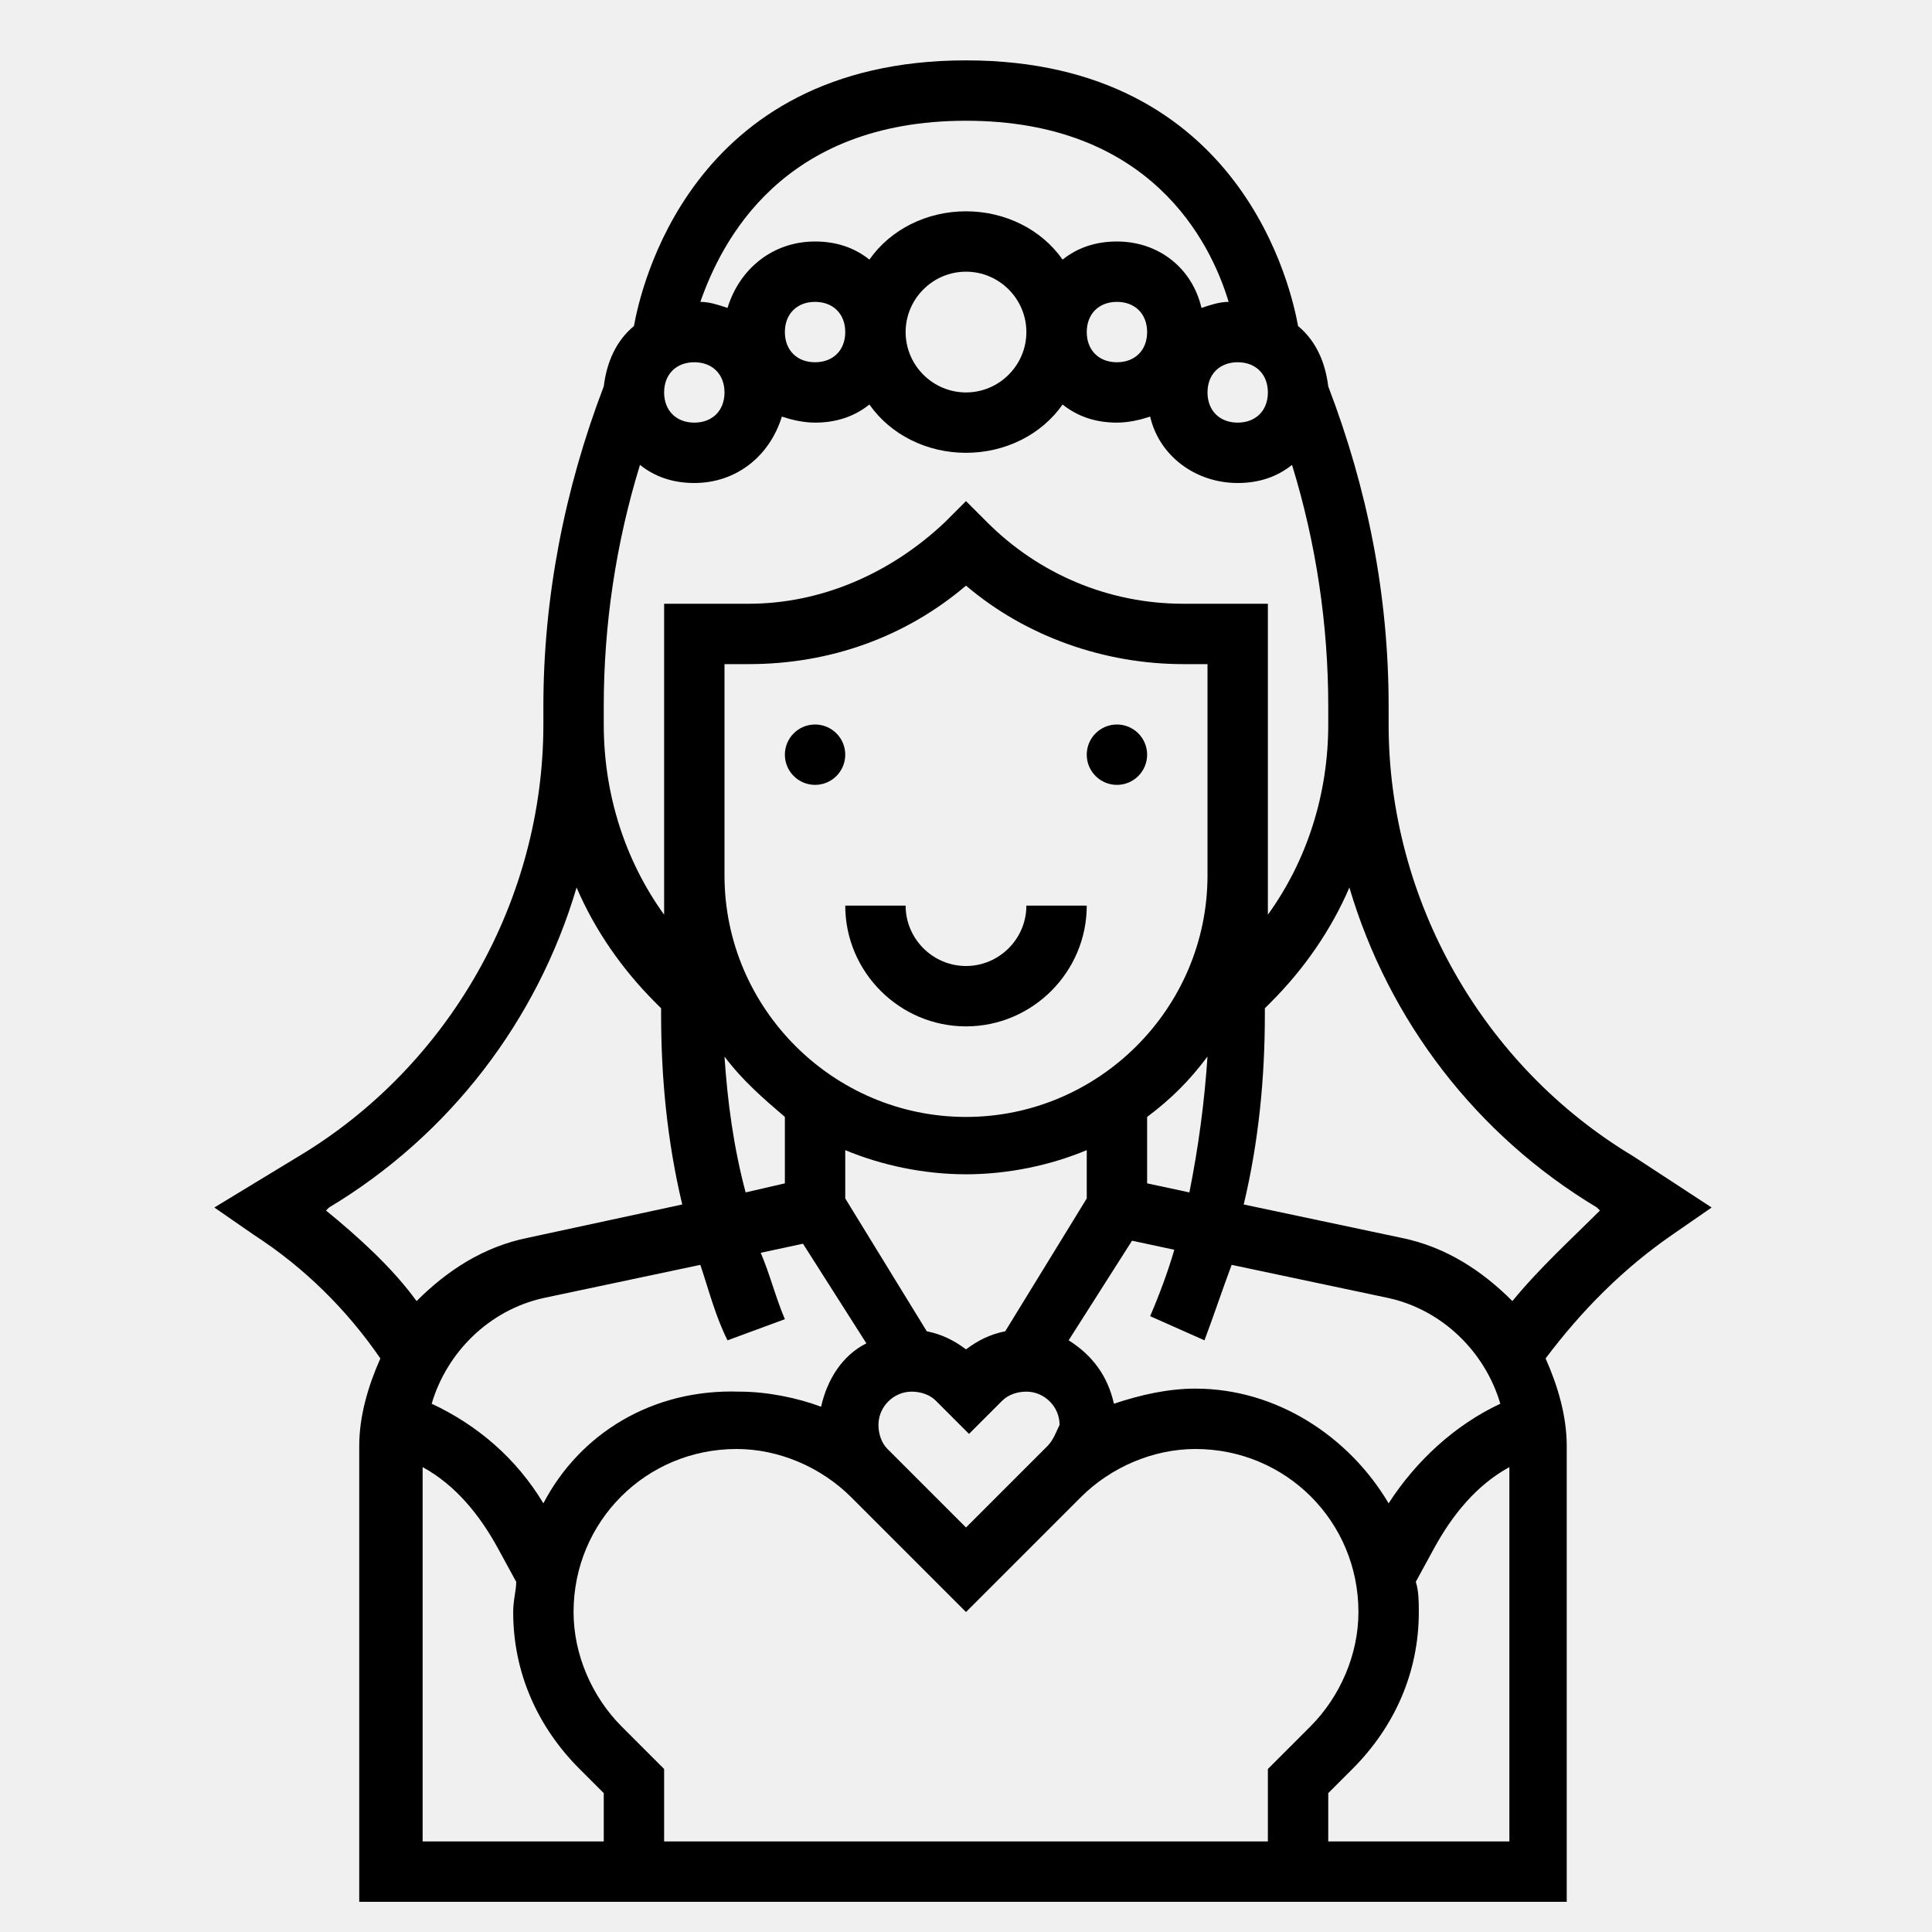
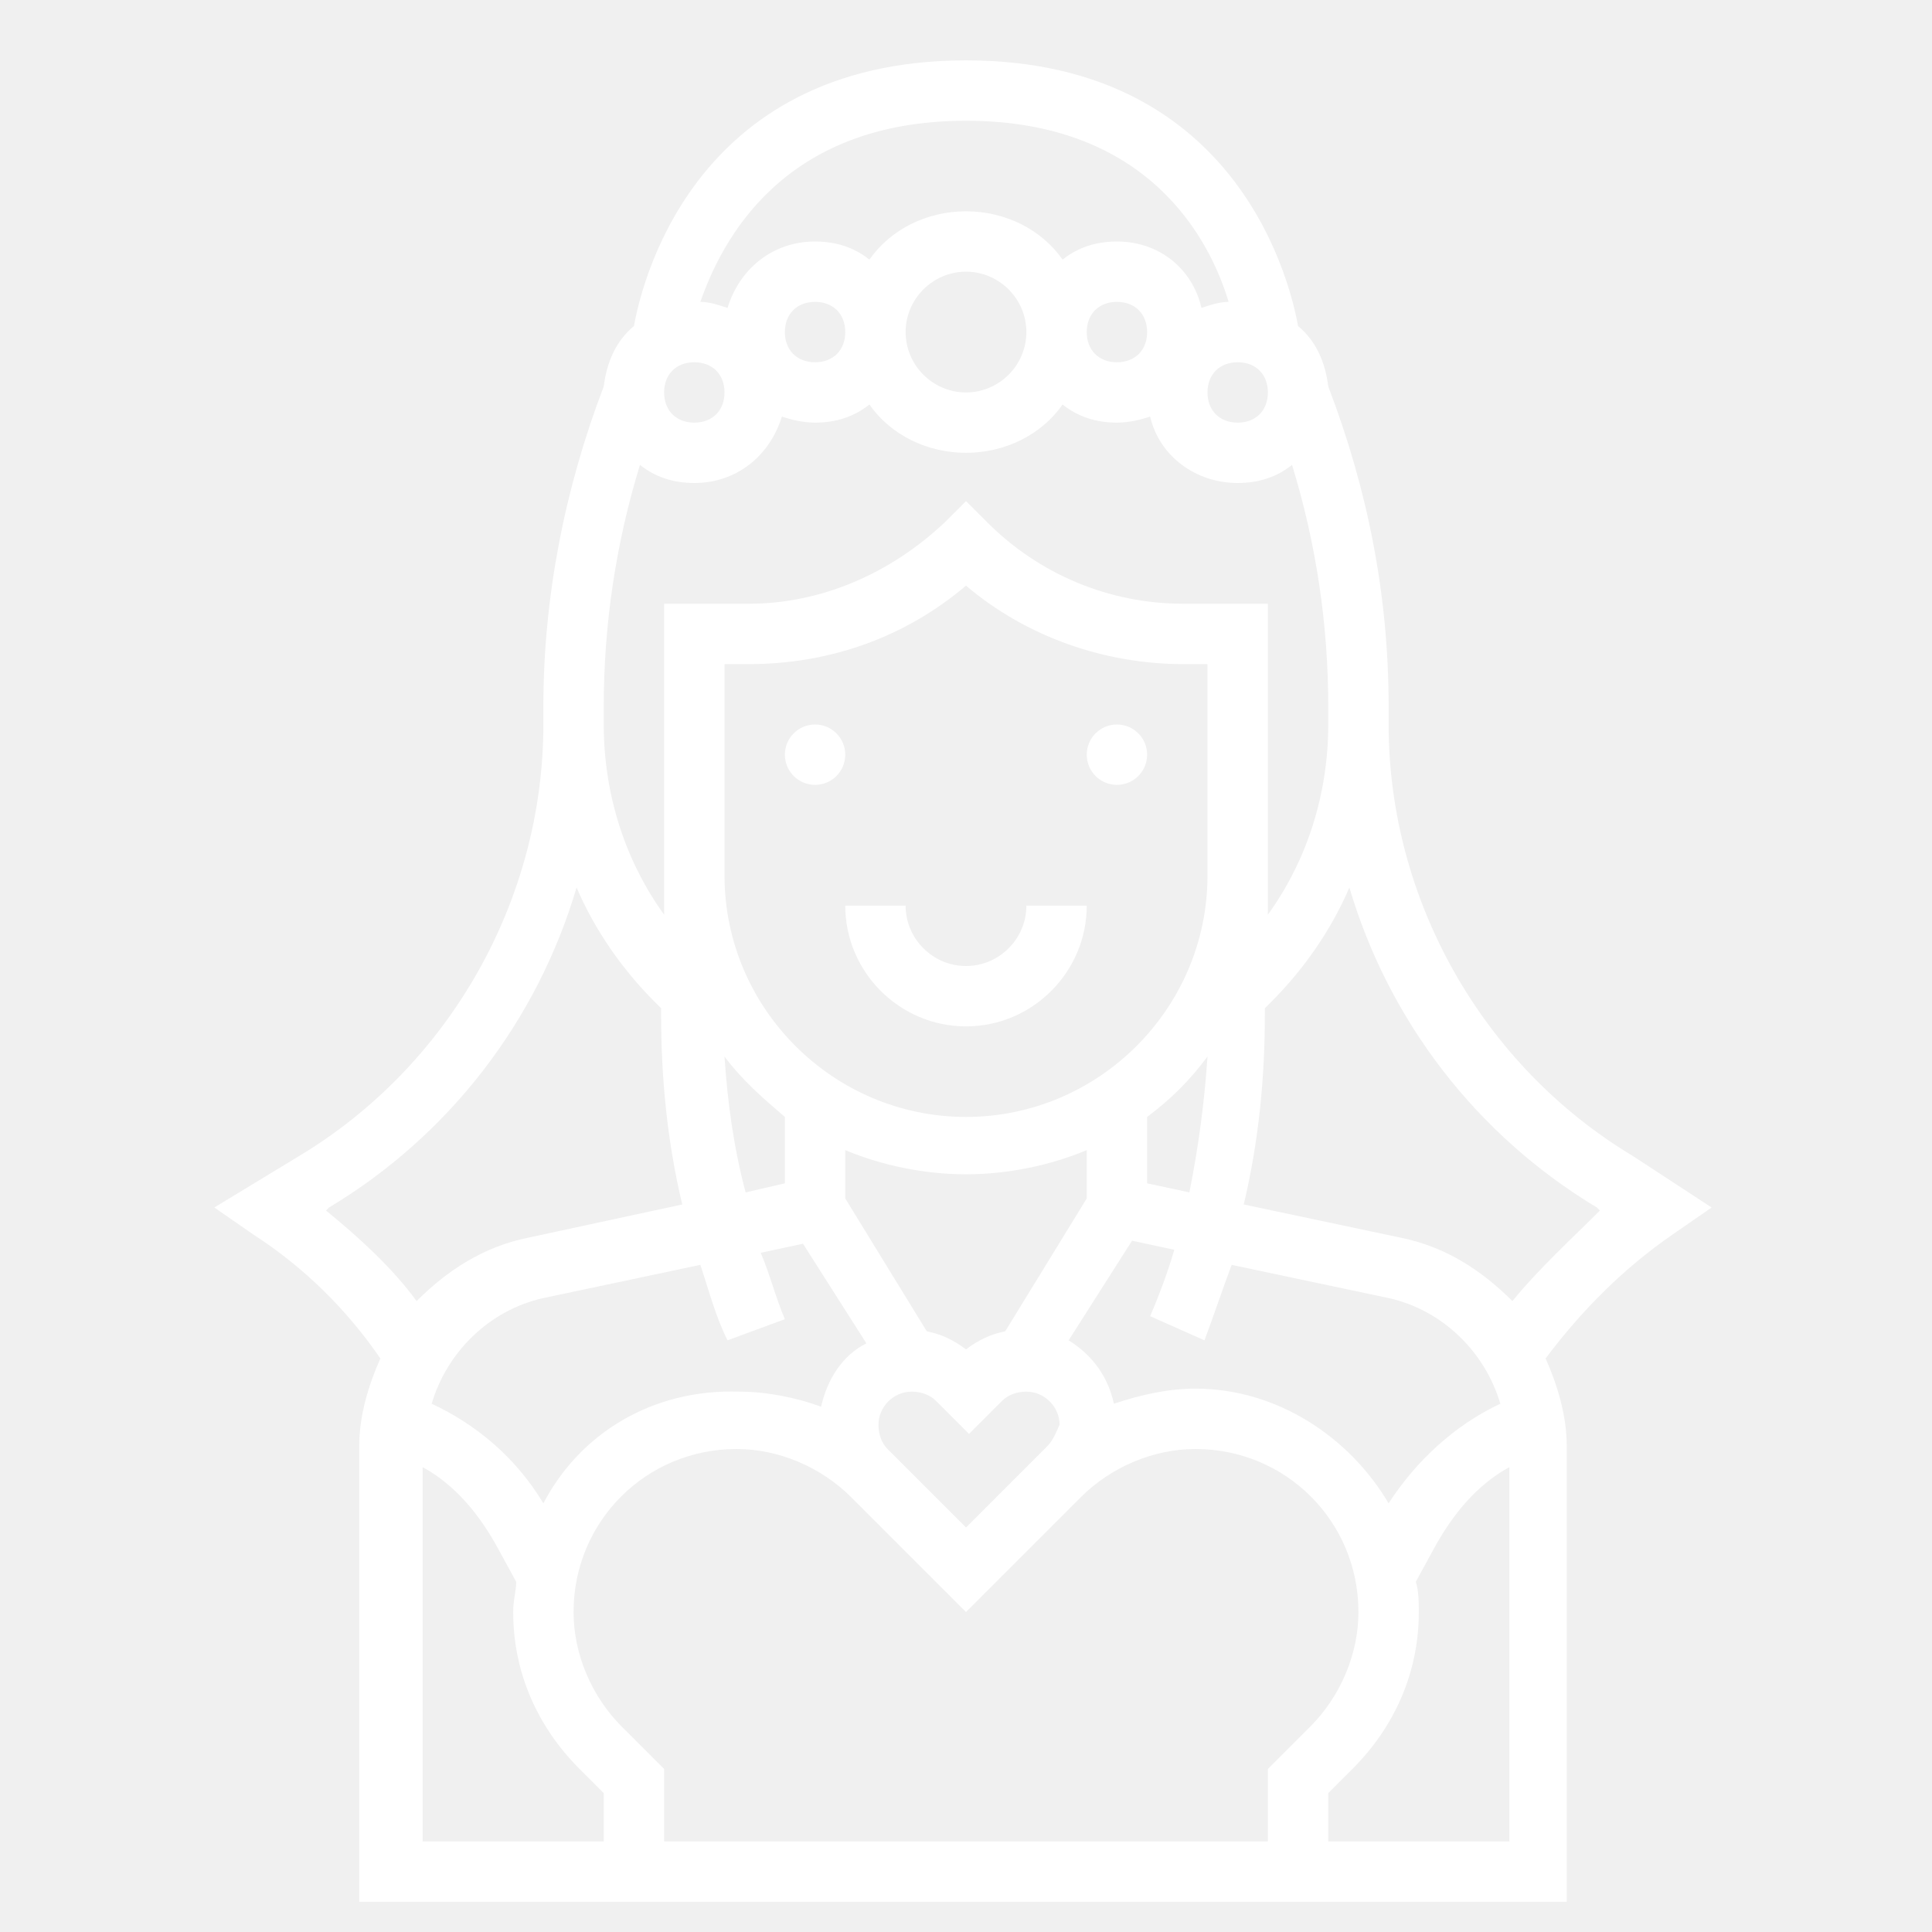
<svg xmlns="http://www.w3.org/2000/svg" version="1.1" id="Layer_1" x="0px" y="0px" viewBox="0 0 64 64" style="enable-background:new 0 0 64 64;" xml:space="preserve">
+   <style type="text/css">
+ 	.st0{fill:#FFFFFF;}
+ </style>
  <g>
-     <path d="M54.1,38.3c-5-3-8.1-8.5-8.1-14.3v-0.6c0-3.7-0.7-7.2-2-10.6c-0.1-0.8-0.4-1.5-1-2C42.8,9.7,41.2,2,32,2s-10.8,7.7-11,8.8   c-0.6,0.5-0.9,1.2-1,2c-1.3,3.4-2,7-2,10.6V24c0,5.8-3.1,11.3-8.1,14.3L7.1,40l1.3,0.9c1.7,1.1,3.1,2.5,4.2,4.1   c-0.4,0.9-0.7,1.9-0.7,2.9V63h40V47.9c0-1-0.3-2-0.7-2.9c1.2-1.6,2.6-3,4.2-4.1l1.3-0.9L54.1,38.3z M37,12c-0.6,0-1-0.4-1-1   s0.4-1,1-1s1,0.4,1,1S37.6,12,37,12z M41,12c0.6,0,1,0.4,1,1s-0.4,1-1,1s-1-0.4-1-1S40.4,12,41,12z M32,4c6.1,0,8.1,4,8.7,6   c-0.3,0-0.6,0.1-0.9,0.2C39.5,8.9,38.4,8,37,8c-0.7,0-1.3,0.2-1.8,0.6C34.5,7.6,33.3,7,32,7s-2.5,0.6-3.2,1.6C28.3,8.2,27.7,8,27,8   c-1.4,0-2.5,0.9-2.9,2.2c-0.3-0.1-0.6-0.2-0.9-0.2C23.9,8,25.9,4,32,4z M34,11c0,1.1-0.9,2-2,2s-2-0.9-2-2s0.9-2,2-2S34,9.9,34,11z    M28,11c0,0.6-0.4,1-1,1s-1-0.4-1-1s0.4-1,1-1S28,10.4,28,11z M23,12c0.6,0,1,0.4,1,1s-0.4,1-1,1s-1-0.4-1-1S22.4,12,23,12z    M20,23.4c0-2.7,0.4-5.4,1.2-8c0.5,0.4,1.1,0.6,1.8,0.6c1.4,0,2.5-0.9,2.9-2.2c0.3,0.1,0.7,0.2,1.1,0.2c0.7,0,1.3-0.2,1.8-0.6   c0.7,1,1.9,1.6,3.2,1.6s2.5-0.6,3.2-1.6c0.5,0.4,1.1,0.6,1.8,0.6c0.4,0,0.8-0.1,1.1-0.2c0.3,1.3,1.5,2.2,2.9,2.2   c0.7,0,1.3-0.2,1.8-0.6c0.8,2.6,1.2,5.3,1.2,8V24c0,2.3-0.7,4.5-2,6.3V20h-2.8c-2.5,0-4.8-1-6.5-2.7L32,16.6l-0.7,0.7   C29.5,19,27.2,20,24.8,20H22v10.3c-1.3-1.8-2-4-2-6.3V23.4z M39.9,44.4c0.3-0.8,0.6-1.7,0.9-2.5L46,43c1.8,0.4,3.2,1.8,3.7,3.5   c-1.5,0.7-2.8,1.9-3.7,3.3c-1.3-2.2-3.7-3.8-6.4-3.8c-0.9,0-1.8,0.2-2.7,0.5c-0.2-0.9-0.7-1.6-1.5-2.1l2.1-3.3l1.4,0.3   c-0.2,0.7-0.5,1.5-0.8,2.2L39.9,44.4z M42,58.6V61H22v-2.4l-1.4-1.4c-1-1-1.6-2.4-1.6-3.8c0-3,2.4-5.4,5.4-5.4   c1.4,0,2.8,0.6,3.8,1.6l3.8,3.8l3.8-3.8c1-1,2.4-1.6,3.8-1.6c3,0,5.4,2.4,5.4,5.4c0,1.4-0.6,2.8-1.6,3.8L42,58.6z M18,49.8   c-0.9-1.5-2.2-2.6-3.7-3.3c0.5-1.7,1.9-3.1,3.7-3.5l5.2-1.1c0.3,0.9,0.5,1.7,0.9,2.5l1.9-0.7c-0.3-0.7-0.5-1.5-0.8-2.2l1.4-0.3   l2.1,3.3c-0.8,0.4-1.3,1.2-1.5,2.1c-0.8-0.3-1.8-0.5-2.7-0.5C21.6,46,19.2,47.5,18,49.8z M40,29c0,4.4-3.6,8-8,8s-8-3.6-8-8v-7h0.8   c2.7,0,5.2-0.9,7.2-2.6c2,1.7,4.6,2.6,7.2,2.6H40V29z M36,39.7l-2.7,4.4c-0.5,0.1-0.9,0.3-1.3,0.6c-0.4-0.3-0.8-0.5-1.3-0.6   L28,39.7v-1.6c1.2,0.5,2.6,0.8,4,0.8s2.8-0.3,4-0.8V39.7z M34.7,47.9l-0.2,0.2c0,0,0,0,0,0L32,50.6l-2.4-2.4c0,0,0,0,0,0l-0.2-0.2   c-0.2-0.2-0.3-0.5-0.3-0.8c0-0.6,0.5-1.1,1.1-1.1c0.3,0,0.6,0.1,0.8,0.3l1.1,1.1l1.1-1.1c0.2-0.2,0.5-0.3,0.8-0.3   c0.6,0,1.1,0.5,1.1,1.1C35,47.4,34.9,47.7,34.7,47.9z M26,37L26,37l0,2.2l-1.3,0.3C24.3,38,24.1,36.5,24,35   C24.6,35.8,25.3,36.4,26,37z M38,39.2V37h0c0.8-0.6,1.4-1.2,2-2c-0.1,1.5-0.3,3-0.6,4.5L38,39.2z M10.8,40.1l0.1-0.1   c4-2.4,6.9-6.2,8.2-10.6c0.6,1.4,1.5,2.7,2.6,3.8l0.2,0.2v0.2c0,2.1,0.2,4.2,0.7,6.3L17.5,41c-1.5,0.3-2.7,1.1-3.7,2.1   C13,42,11.9,41,10.8,40.1z M14,48.6c1.1,0.6,1.9,1.6,2.5,2.7l0.6,1.1c0,0.3-0.1,0.6-0.1,1c0,2,0.8,3.8,2.2,5.2l0.8,0.8V61h-6V48.6z    M44,61v-1.6l0.8-0.8c1.4-1.4,2.2-3.2,2.2-5.2c0-0.3,0-0.7-0.1-1l0.6-1.1c0.6-1.1,1.4-2.1,2.5-2.7V61H44z M50.1,43.1   c-1-1-2.2-1.8-3.7-2.1l-5.2-1.1c0.5-2.1,0.7-4.2,0.7-6.3v-0.2l0.2-0.2c1.1-1.1,2-2.4,2.6-3.8c1.3,4.4,4.2,8.2,8.2,10.6l0.1,0.1   C52.1,41,51,42,50.1,43.1z" />
-     <circle cx="27" cy="25" r="1" />
-     <circle cx="37" cy="25" r="1" />
-     <path d="M32,32c-1.1,0-2-0.9-2-2h-2c0,2.2,1.8,4,4,4s4-1.8,4-4h-2C34,31.1,33.1,32,32,32z" />
+     <path class="st0" d="M54.1,38.3c-5-3-8.1-8.5-8.1-14.3v-0.6c0-3.7-0.7-7.2-2-10.6c-0.1-0.8-0.4-1.5-1-2C42.8,9.7,41.2,2,32,2   s-10.8,7.7-11,8.8c-0.6,0.5-0.9,1.2-1,2c-1.3,3.4-2,7-2,10.6V24c0,5.8-3.1,11.3-8.1,14.3L7.1,40l1.3,0.9c1.7,1.1,3.1,2.5,4.2,4.1   c-0.4,0.9-0.7,1.9-0.7,2.9V63h40V47.9c0-1-0.3-2-0.7-2.9c1.2-1.6,2.6-3,4.2-4.1l1.3-0.9L54.1,38.3z M37,12c-0.6,0-1-0.4-1-1   s0.4-1,1-1s1,0.4,1,1S37.6,12,37,12z M41,12c0.6,0,1,0.4,1,1s-0.4,1-1,1s-1-0.4-1-1S40.4,12,41,12z M32,4c6.1,0,8.1,4,8.7,6   c-0.3,0-0.6,0.1-0.9,0.2C39.5,8.9,38.4,8,37,8c-0.7,0-1.3,0.2-1.8,0.6C34.5,7.6,33.3,7,32,7s-2.5,0.6-3.2,1.6C28.3,8.2,27.7,8,27,8   c-1.4,0-2.5,0.9-2.9,2.2c-0.3-0.1-0.6-0.2-0.9-0.2C23.9,8,25.9,4,32,4z M34,11c0,1.1-0.9,2-2,2s-2-0.9-2-2s0.9-2,2-2   C33.1,9,34,9.9,34,11z M28,11c0,0.6-0.4,1-1,1s-1-0.4-1-1s0.4-1,1-1S28,10.4,28,11z M23,12c0.6,0,1,0.4,1,1s-0.4,1-1,1s-1-0.4-1-1   S22.4,12,23,12z M20,23.4c0-2.7,0.4-5.4,1.2-8c0.5,0.4,1.1,0.6,1.8,0.6c1.4,0,2.5-0.9,2.9-2.2c0.3,0.1,0.7,0.2,1.1,0.2   c0.7,0,1.3-0.2,1.8-0.6c0.7,1,1.9,1.6,3.2,1.6c1.3,0,2.5-0.6,3.2-1.6c0.5,0.4,1.1,0.6,1.8,0.6c0.4,0,0.8-0.1,1.1-0.2   c0.3,1.3,1.5,2.2,2.9,2.2c0.7,0,1.3-0.2,1.8-0.6c0.8,2.6,1.2,5.3,1.2,8V24c0,2.3-0.7,4.5-2,6.3V20h-2.8c-2.5,0-4.8-1-6.5-2.7   L32,16.6l-0.7,0.7C29.5,19,27.2,20,24.8,20H22v10.3c-1.3-1.8-2-4-2-6.3V23.4z M39.9,44.4c0.3-0.8,0.6-1.7,0.9-2.5L46,43   c1.8,0.4,3.2,1.8,3.7,3.5c-1.5,0.7-2.8,1.9-3.7,3.3c-1.3-2.2-3.7-3.8-6.4-3.8c-0.9,0-1.8,0.2-2.7,0.5c-0.2-0.9-0.7-1.6-1.5-2.1   l2.1-3.3l1.4,0.3c-0.2,0.7-0.5,1.5-0.8,2.2L39.9,44.4z M42,58.6V61H22v-2.4l-1.4-1.4c-1-1-1.6-2.4-1.6-3.8c0-3,2.4-5.4,5.4-5.4   c1.4,0,2.8,0.6,3.8,1.6l3.8,3.8l3.8-3.8c1-1,2.4-1.6,3.8-1.6c3,0,5.4,2.4,5.4,5.4c0,1.4-0.6,2.8-1.6,3.8L42,58.6z M18,49.8   c-0.9-1.5-2.2-2.6-3.7-3.3c0.5-1.7,1.9-3.1,3.7-3.5l5.2-1.1c0.3,0.9,0.5,1.7,0.9,2.5l1.9-0.7c-0.3-0.7-0.5-1.5-0.8-2.2l1.4-0.3   l2.1,3.3c-0.8,0.4-1.3,1.2-1.5,2.1c-0.8-0.3-1.8-0.5-2.7-0.5C21.6,46,19.2,47.5,18,49.8z M40,29c0,4.4-3.6,8-8,8s-8-3.6-8-8v-7h0.8   c2.7,0,5.2-0.9,7.2-2.6c2,1.7,4.6,2.6,7.2,2.6H40V29z M36,39.7l-2.7,4.4c-0.5,0.1-0.9,0.3-1.3,0.6c-0.4-0.3-0.8-0.5-1.3-0.6   L28,39.7v-1.6c1.2,0.5,2.6,0.8,4,0.8c1.4,0,2.8-0.3,4-0.8V39.7z M34.7,47.9l-0.2,0.2l0,0L32,50.6l-2.4-2.4l0,0L29.4,48   c-0.2-0.2-0.3-0.5-0.3-0.8c0-0.6,0.5-1.1,1.1-1.1c0.3,0,0.6,0.1,0.8,0.3l1.1,1.1l1.1-1.1c0.2-0.2,0.5-0.3,0.8-0.3   c0.6,0,1.1,0.5,1.1,1.1C35,47.4,34.9,47.7,34.7,47.9z M26,37L26,37v2.2l-1.3,0.3c-0.4-1.5-0.6-3-0.7-4.5C24.6,35.8,25.3,36.4,26,37   z M38,39.2V37l0,0c0.8-0.6,1.4-1.2,2-2c-0.1,1.5-0.3,3-0.6,4.5L38,39.2z M10.8,40.1l0.1-0.1c4-2.4,6.9-6.2,8.2-10.6   c0.6,1.4,1.5,2.7,2.6,3.8l0.2,0.2v0.2c0,2.1,0.2,4.2,0.7,6.3L17.5,41c-1.5,0.3-2.7,1.1-3.7,2.1C13,42,11.9,41,10.8,40.1z M14,48.6   c1.1,0.6,1.9,1.6,2.5,2.7l0.6,1.1c0,0.3-0.1,0.6-0.1,1c0,2,0.8,3.8,2.2,5.2l0.8,0.8V61h-6V48.6z M44,61v-1.6l0.8-0.8   c1.4-1.4,2.2-3.2,2.2-5.2c0-0.3,0-0.7-0.1-1l0.6-1.1c0.6-1.1,1.4-2.1,2.5-2.7V61H44z M50.1,43.1c-1-1-2.2-1.8-3.7-2.1l-5.2-1.1   c0.5-2.1,0.7-4.2,0.7-6.3v-0.2l0.2-0.2c1.1-1.1,2-2.4,2.6-3.8c1.3,4.4,4.2,8.2,8.2,10.6l0.1,0.1C52.1,41,51,42,50.1,43.1z" />
+     <circle class="st0" cx="27" cy="25" r="1" />
+     <circle class="st0" cx="37" cy="25" r="1" />
+     <path class="st0" d="M32,32c-1.1,0-2-0.9-2-2h-2c0,2.2,1.8,4,4,4s4-1.8,4-4h-2C34,31.1,33.1,32,32,32z" />
  </g>
</svg>
